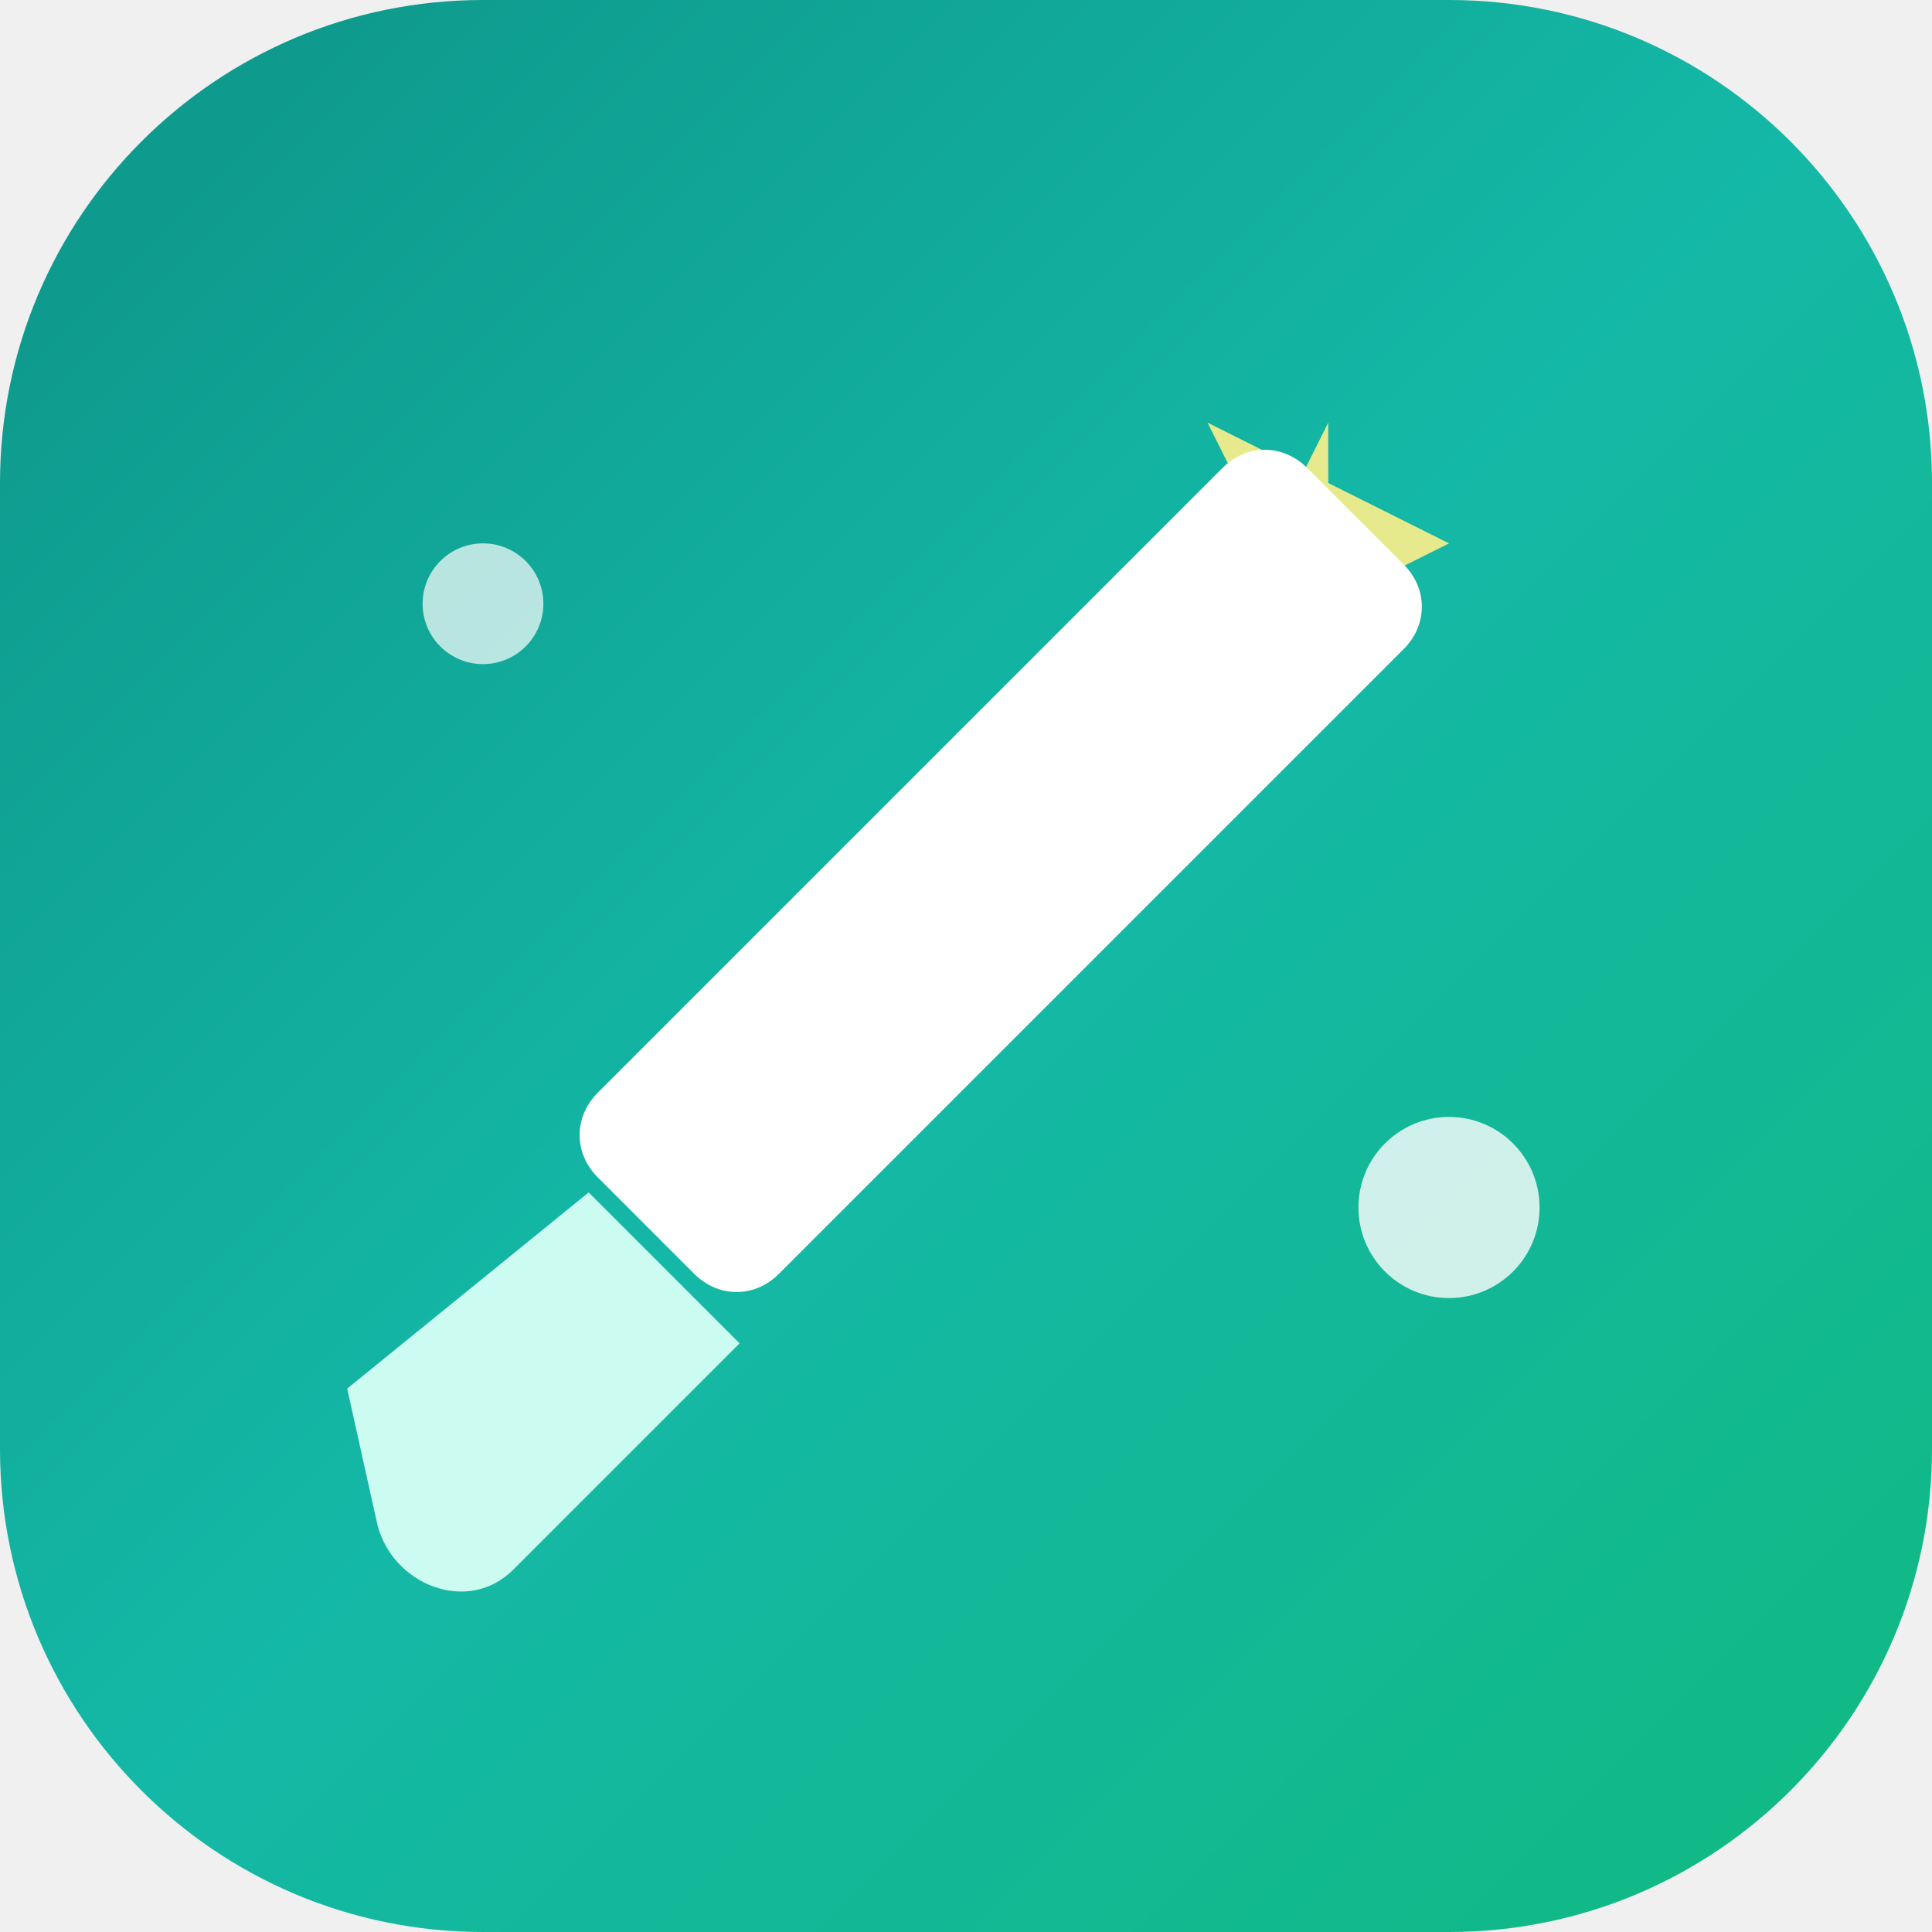
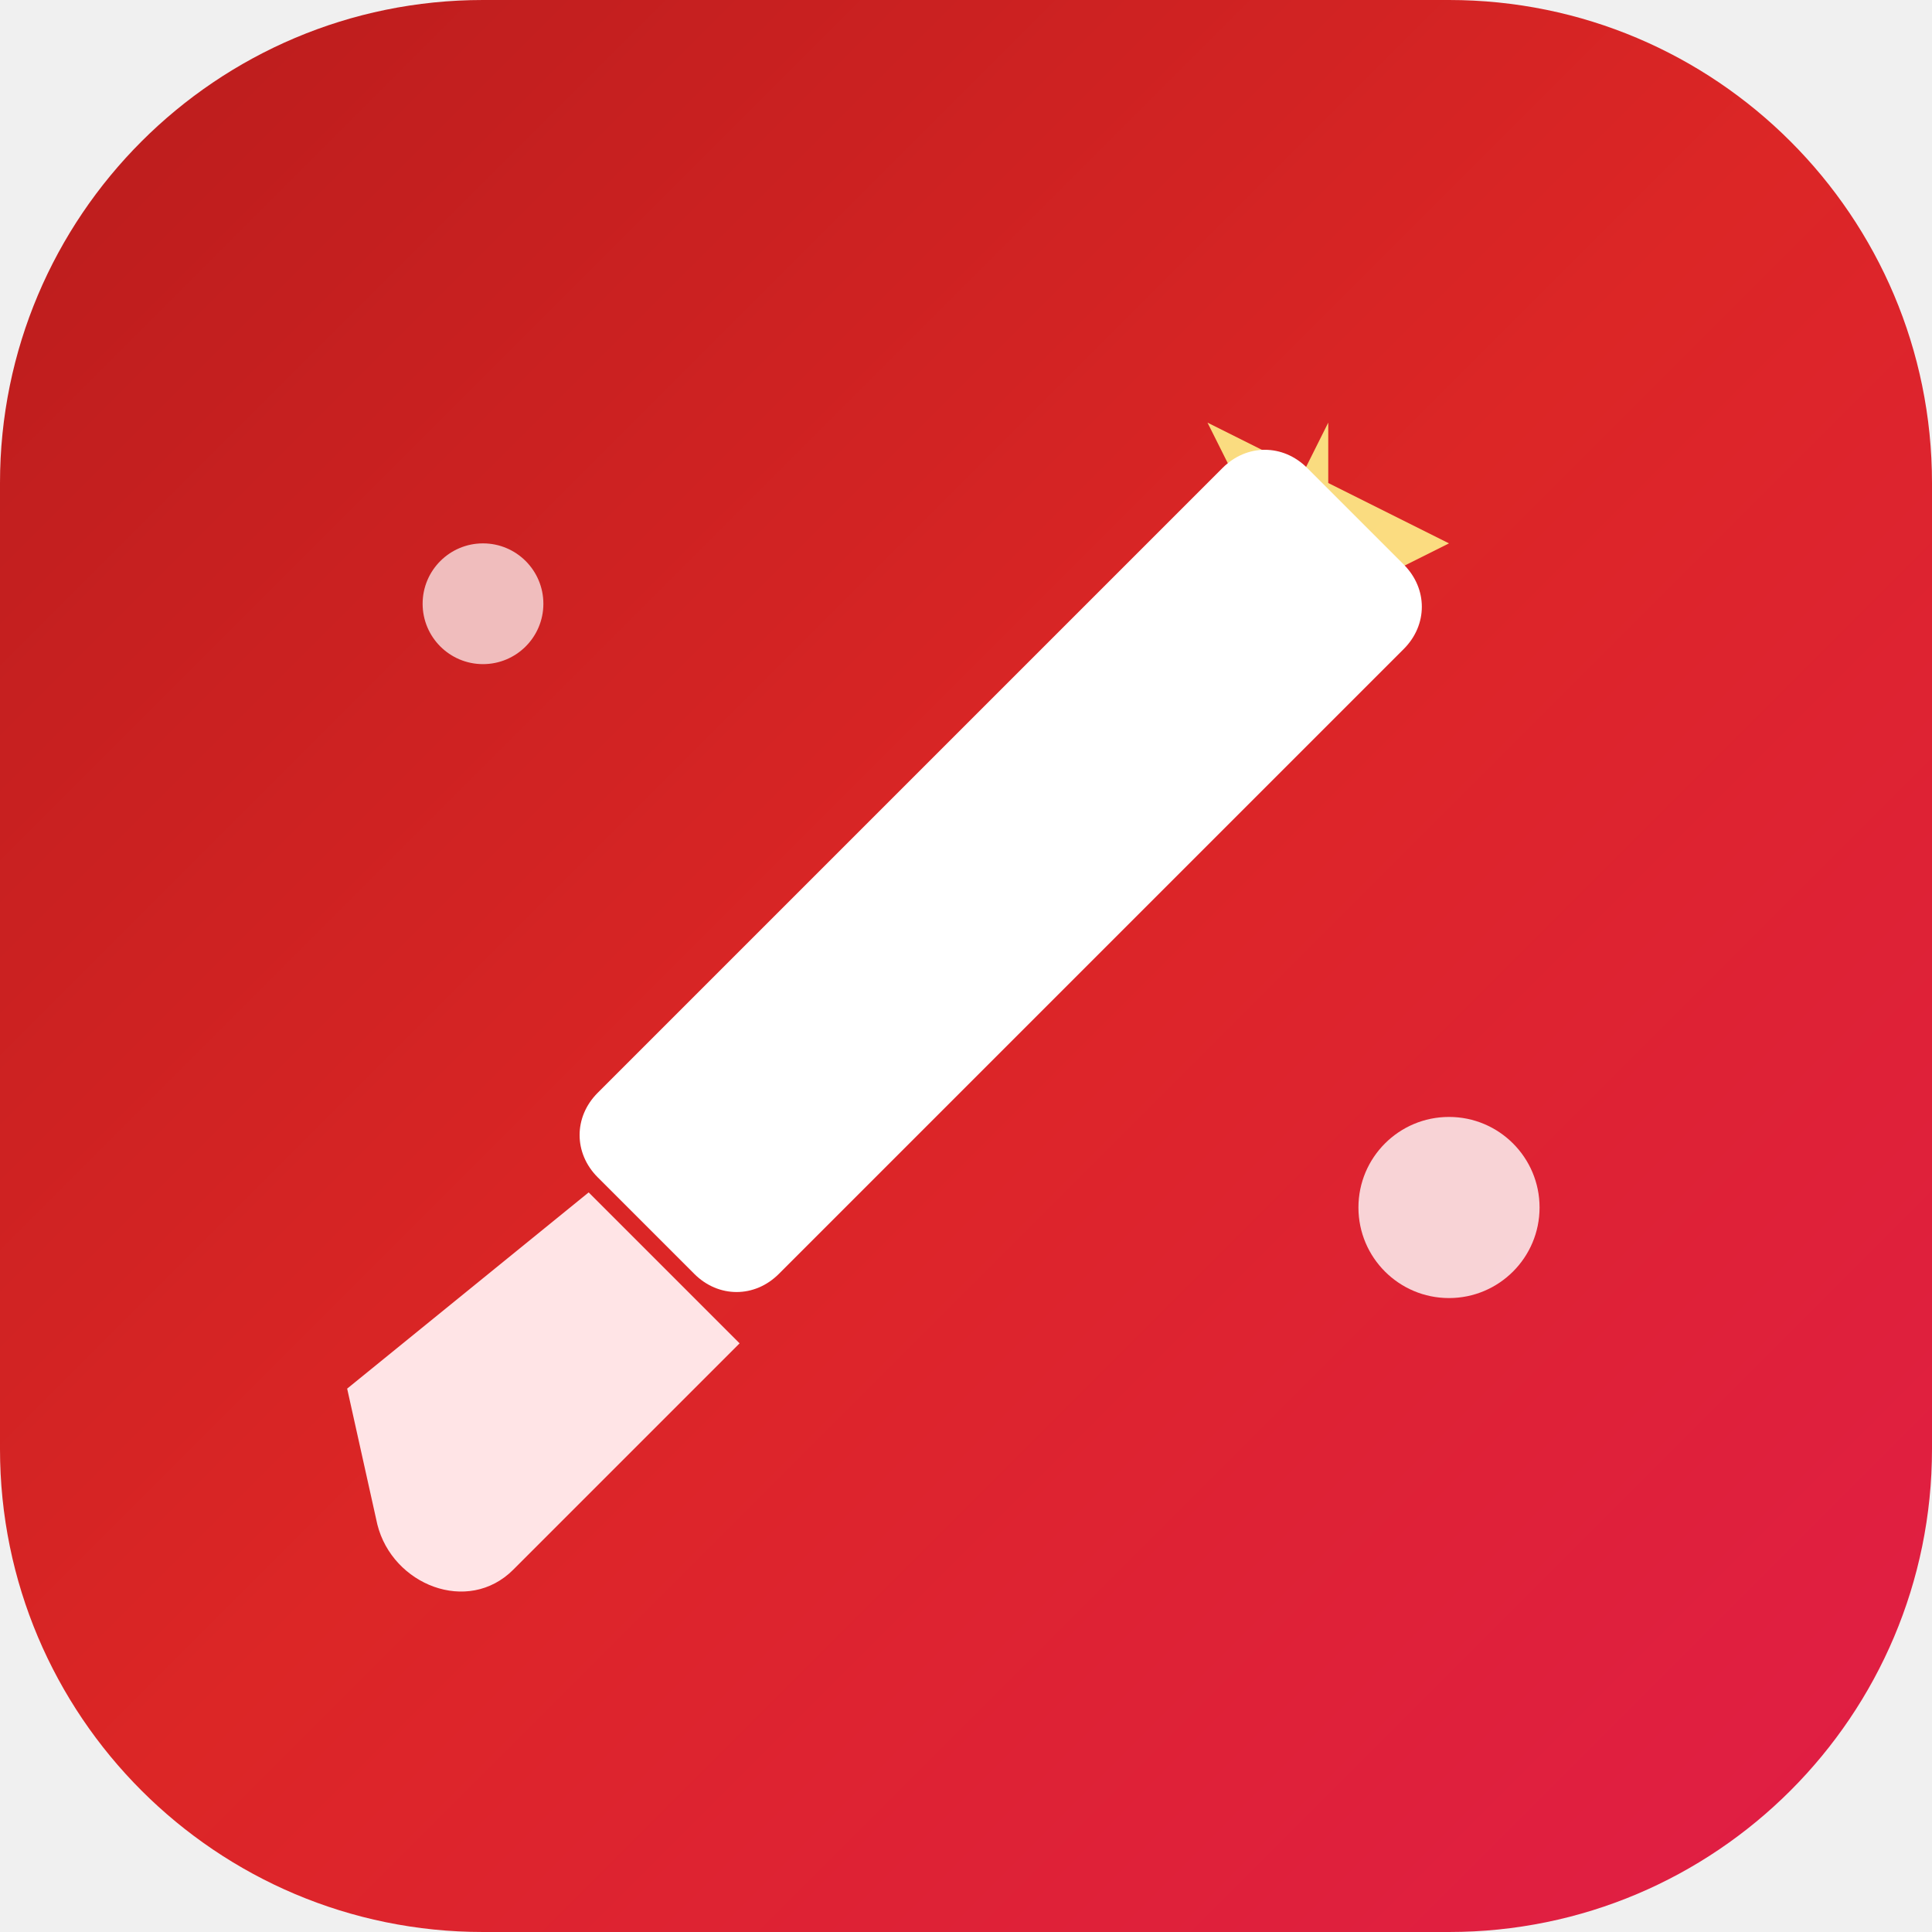
<svg xmlns="http://www.w3.org/2000/svg" viewBox="0 0 64 64" width="64" height="64">
  <defs>
    <linearGradient id="ctGrad" x1="0%" y1="0%" x2="100%" y2="100%">
-       <stop offset="0%" stop-color="#0d9488" />
-       <stop offset="50%" stop-color="#14b8a6" />
-       <stop offset="100%" stop-color="#10b981" />
+       <stop offset="0%" stop-color="#b91c1c" />
+       <stop offset="50%" stop-color="#dc2626" />
+       <stop offset="100%" stop-color="#e11d48" />
    </linearGradient>
  </defs>
  <rect width="64" height="64" rx="16" fill="url(#ctGrad)" />
  <path d="M44 14l-4 8 8-4-8-4 4 8z" fill="#fef08a" opacity="0.9" />
  <path d="M46.5 21.5L25.8 42.2c-.8.8-2 .8-2.8 0l-3.2-3.2c-.8-.8-.8-2 0-2.8L40.5 15.5c.8-.8 2-.8 2.8 0l3.2 3.2c.8.8.8 2 0 2.8z" fill="#ffffff" />
-   <path d="M19.5 39.5l5 5-7.5 7.5c-1.5 1.5-4 .5-4.5-1.5l-1-4.5 8-6.5z" fill="#ccfbf1" />
+   <path d="M19.5 39.5l5 5-7.5 7.5c-1.5 1.5-4 .5-4.5-1.5l-1-4.5 8-6.5z" fill="#ffe4e6" />
  <circle cx="48" cy="40" r="3" fill="#ffffff" opacity="0.8" />
  <circle cx="16" cy="20" r="2" fill="#ffffff" opacity="0.7" />
</svg>
